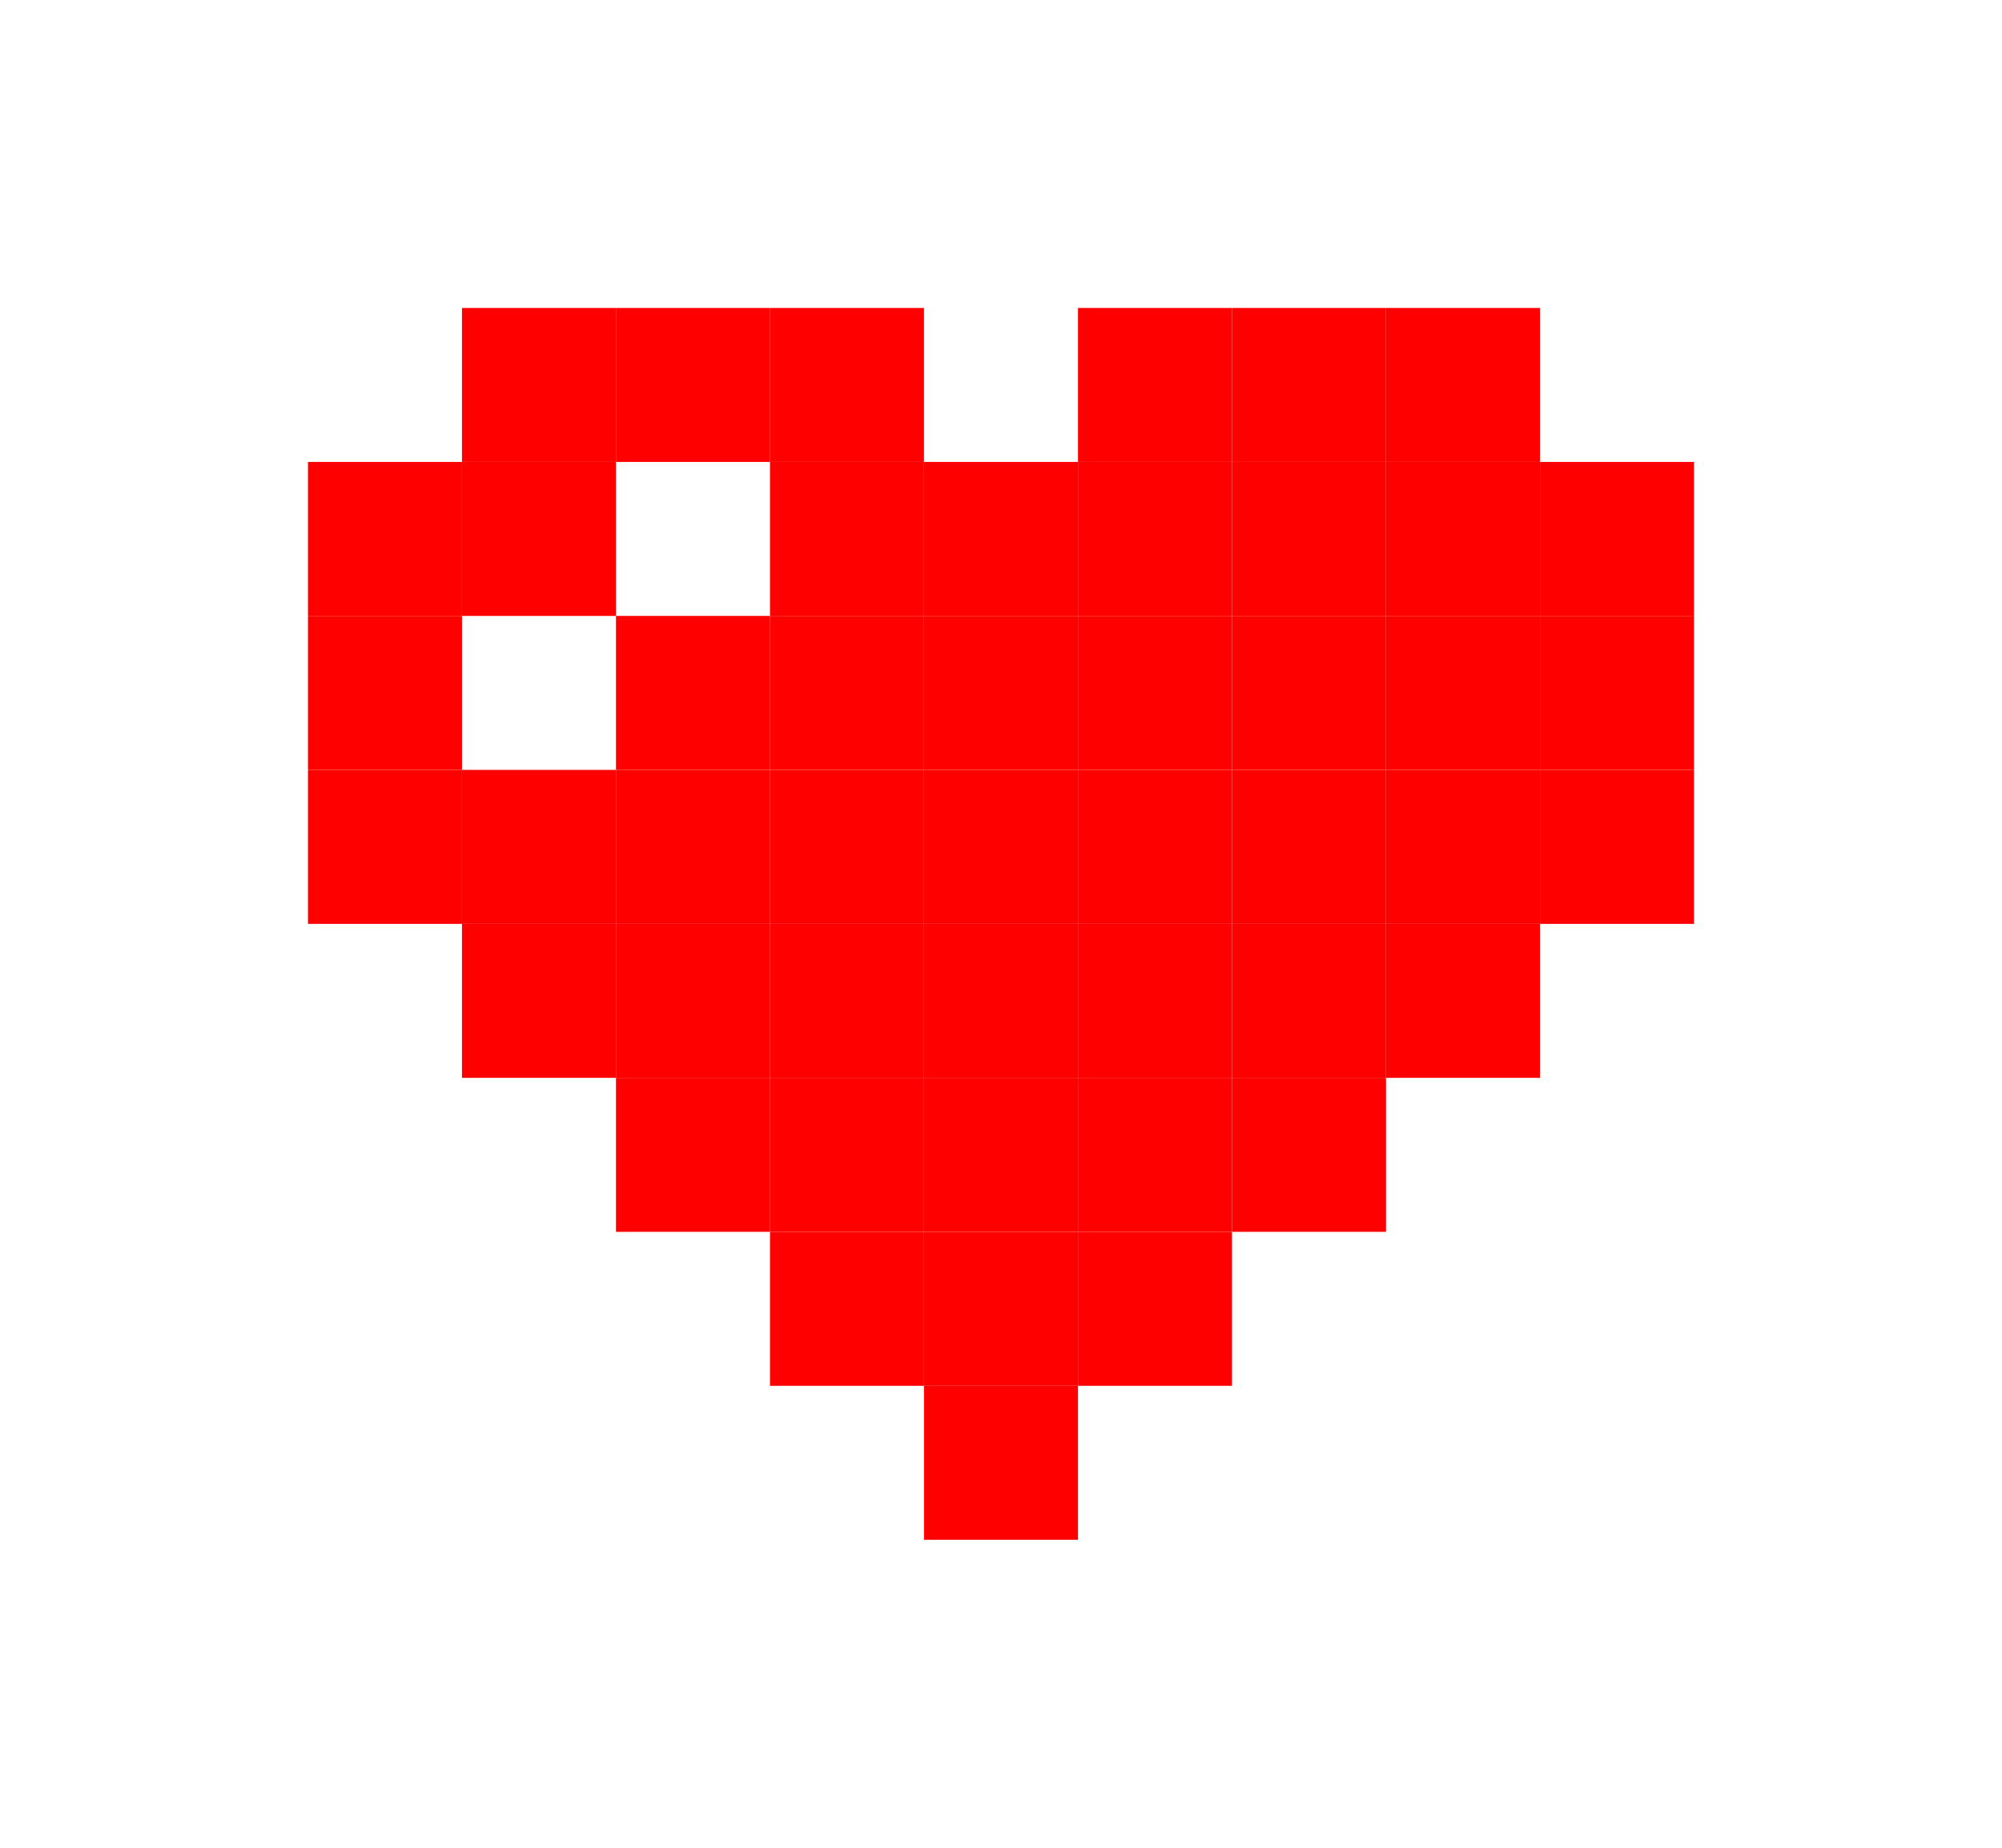
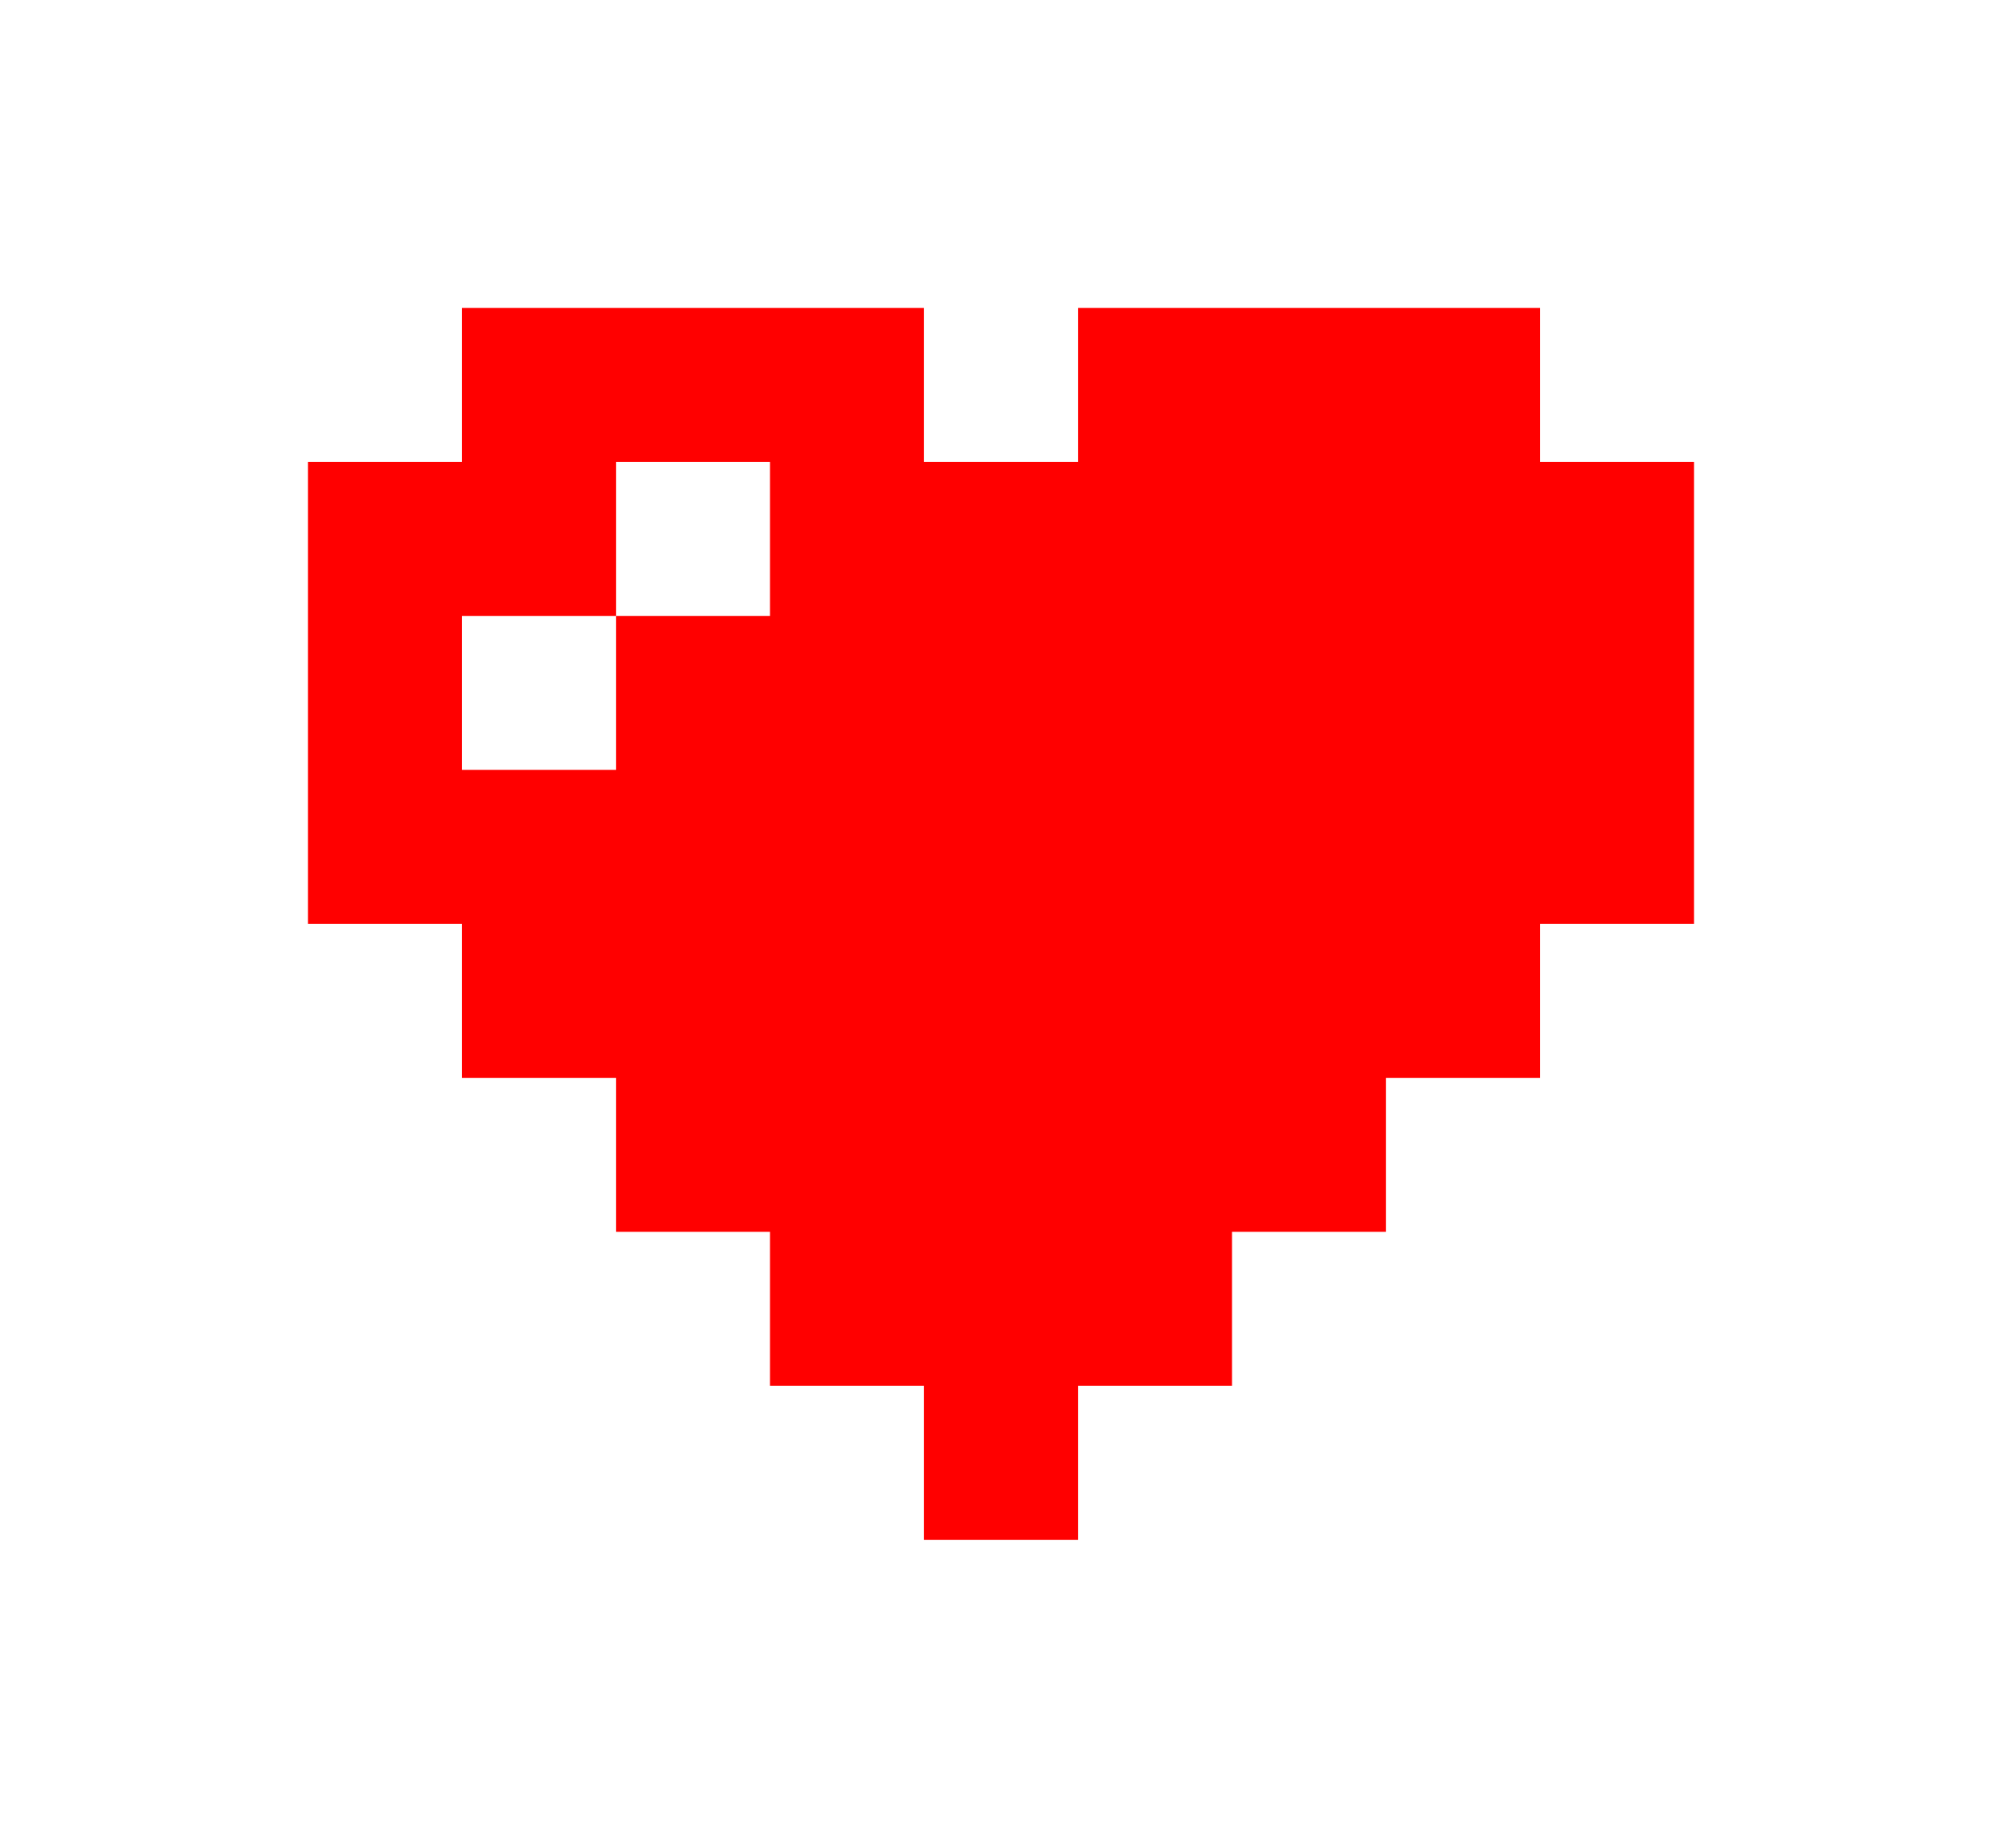
- <svg xmlns="http://www.w3.org/2000/svg" width="39" height="36" viewBox="0 0 39 36" fill="none">
-   <path d="M12 6H9V9H12V6Z" fill="#FF0000" />
-   <path d="M12 9H9V12H12V9Z" fill="#FF0000" />
-   <path d="M15 12H12V15H15V12Z" fill="#FF0000" />
-   <path d="M18 9H15V12H18V9Z" fill="#FF0000" />
-   <path d="M15 6H12V9H15V6Z" fill="#FF0000" />
-   <path d="M9 9H6V12H9V9Z" fill="#FF0000" />
-   <path d="M9 12H6V15H9V12Z" fill="#FF0000" />
-   <path d="M9 15H6V18H9V15Z" fill="#FF0000" />
-   <path d="M18 6H15V9H18V6Z" fill="#FF0000" />
-   <path d="M12 15H9V18H12V15Z" fill="#FF0000" />
-   <path d="M12 18H9V21H12V18Z" fill="#FF0000" />
-   <path d="M15 15H12V18H15V15Z" fill="#FF0000" />
-   <path d="M15 18H12V21H15V18Z" fill="#FF0000" />
-   <path d="M15 21H12V24H15V21Z" fill="#FF0000" />
-   <path d="M18 15H15V18H18V15Z" fill="#FF0000" />
-   <path d="M18 12H15V15H18V12Z" fill="#FF0000" />
-   <path d="M18 21H15V24H18V21Z" fill="#FF0000" />
-   <path d="M18 18H15V21H18V18Z" fill="#FF0000" />
-   <path d="M18 24H15V27H18V24Z" fill="#FF0000" />
-   <path d="M27 6H30V9H27V6Z" fill="#FF0000" />
-   <path d="M27 9H30V12H27V9Z" fill="#FF0000" />
-   <path d="M24 9H27V12H24V9Z" fill="#FF0000" />
-   <path d="M27 12H30V15H27V12Z" fill="#FF0000" />
-   <path d="M24 12H27V15H24V12Z" fill="#FF0000" />
-   <path d="M21 9H24V12H21V9Z" fill="#FF0000" />
-   <path d="M24 6H27V9H24V6Z" fill="#FF0000" />
-   <path d="M30 9H33V12H30V9Z" fill="#FF0000" />
-   <path d="M30 12H33V15H30V12Z" fill="#FF0000" />
-   <path d="M30 15H33V18H30V15Z" fill="#FF0000" />
-   <path d="M21 6H24V9H21V6Z" fill="#FF0000" />
-   <path d="M27 15H30V18H27V15Z" fill="#FF0000" />
-   <path d="M27 18H30V21H27V18Z" fill="#FF0000" />
-   <path d="M24 15H27V18H24V15Z" fill="#FF0000" />
-   <path d="M24 18H27V21H24V18Z" fill="#FF0000" />
-   <path d="M24 21H27V24H24V21Z" fill="#FF0000" />
-   <path d="M21 15H24V18H21V15Z" fill="#FF0000" />
-   <path d="M21 12H24V15H21V12Z" fill="#FF0000" />
-   <path d="M21 21H24V24H21V21Z" fill="#FF0000" />
-   <path d="M21 18H24V21H21V18Z" fill="#FF0000" />
-   <path d="M21 24H24V27H21V24Z" fill="#FF0000" />
-   <path d="M21 9H18V12H21V9Z" fill="#FF0000" />
-   <path d="M21 15H18V18H21V15Z" fill="#FF0000" />
-   <path d="M21 12H18V15H21V12Z" fill="#FF0000" />
-   <path d="M21 21H18V24H21V21Z" fill="#FF0000" />
-   <path d="M21 18H18V21H21V18Z" fill="#FF0000" />
-   <path d="M21 24H18V27H21V24Z" fill="#FF0000" />
-   <path d="M21 27H18V30H21V27Z" fill="#FF0000" />
+ <svg xmlns="http://www.w3.org/2000/svg" width="39" height="36" fill="none">
+   <path fill="red" d="M12 6H9v3h3V6ZM12 9H9v3h3V9ZM15 12h-3v3h3v-3ZM18 9h-3v3h3V9ZM15 6h-3v3h3V6ZM9 9H6v3h3V9ZM9 12H6v3h3v-3ZM9 15H6v3h3v-3ZM18 6h-3v3h3V6ZM12 15H9v3h3v-3ZM12 18H9v3h3v-3ZM15 15h-3v3h3v-3ZM15 18h-3v3h3v-3ZM15 21h-3v3h3v-3ZM18 15h-3v3h3v-3ZM18 12h-3v3h3v-3ZM18 21h-3v3h3v-3ZM18 18h-3v3h3v-3ZM18 24h-3v3h3v-3ZM27 6h3v3h-3V6ZM27 9h3v3h-3V9ZM24 9h3v3h-3V9ZM27 12h3v3h-3v-3ZM24 12h3v3h-3v-3ZM21 9h3v3h-3V9ZM24 6h3v3h-3V6ZM30 9h3v3h-3V9ZM30 12h3v3h-3v-3ZM30 15h3v3h-3v-3ZM21 6h3v3h-3V6ZM27 15h3v3h-3v-3ZM27 18h3v3h-3v-3ZM24 15h3v3h-3v-3ZM24 18h3v3h-3v-3ZM24 21h3v3h-3v-3ZM21 15h3v3h-3v-3ZM21 12h3v3h-3v-3ZM21 21h3v3h-3v-3ZM21 18h3v3h-3v-3ZM21 24h3v3h-3v-3ZM21 9h-3v3h3V9ZM21 15h-3v3h3v-3ZM21 12h-3v3h3v-3ZM21 21h-3v3h3v-3ZM21 18h-3v3h3v-3ZM21 24h-3v3h3v-3ZM21 27h-3v3h3v-3Z" />
</svg>
